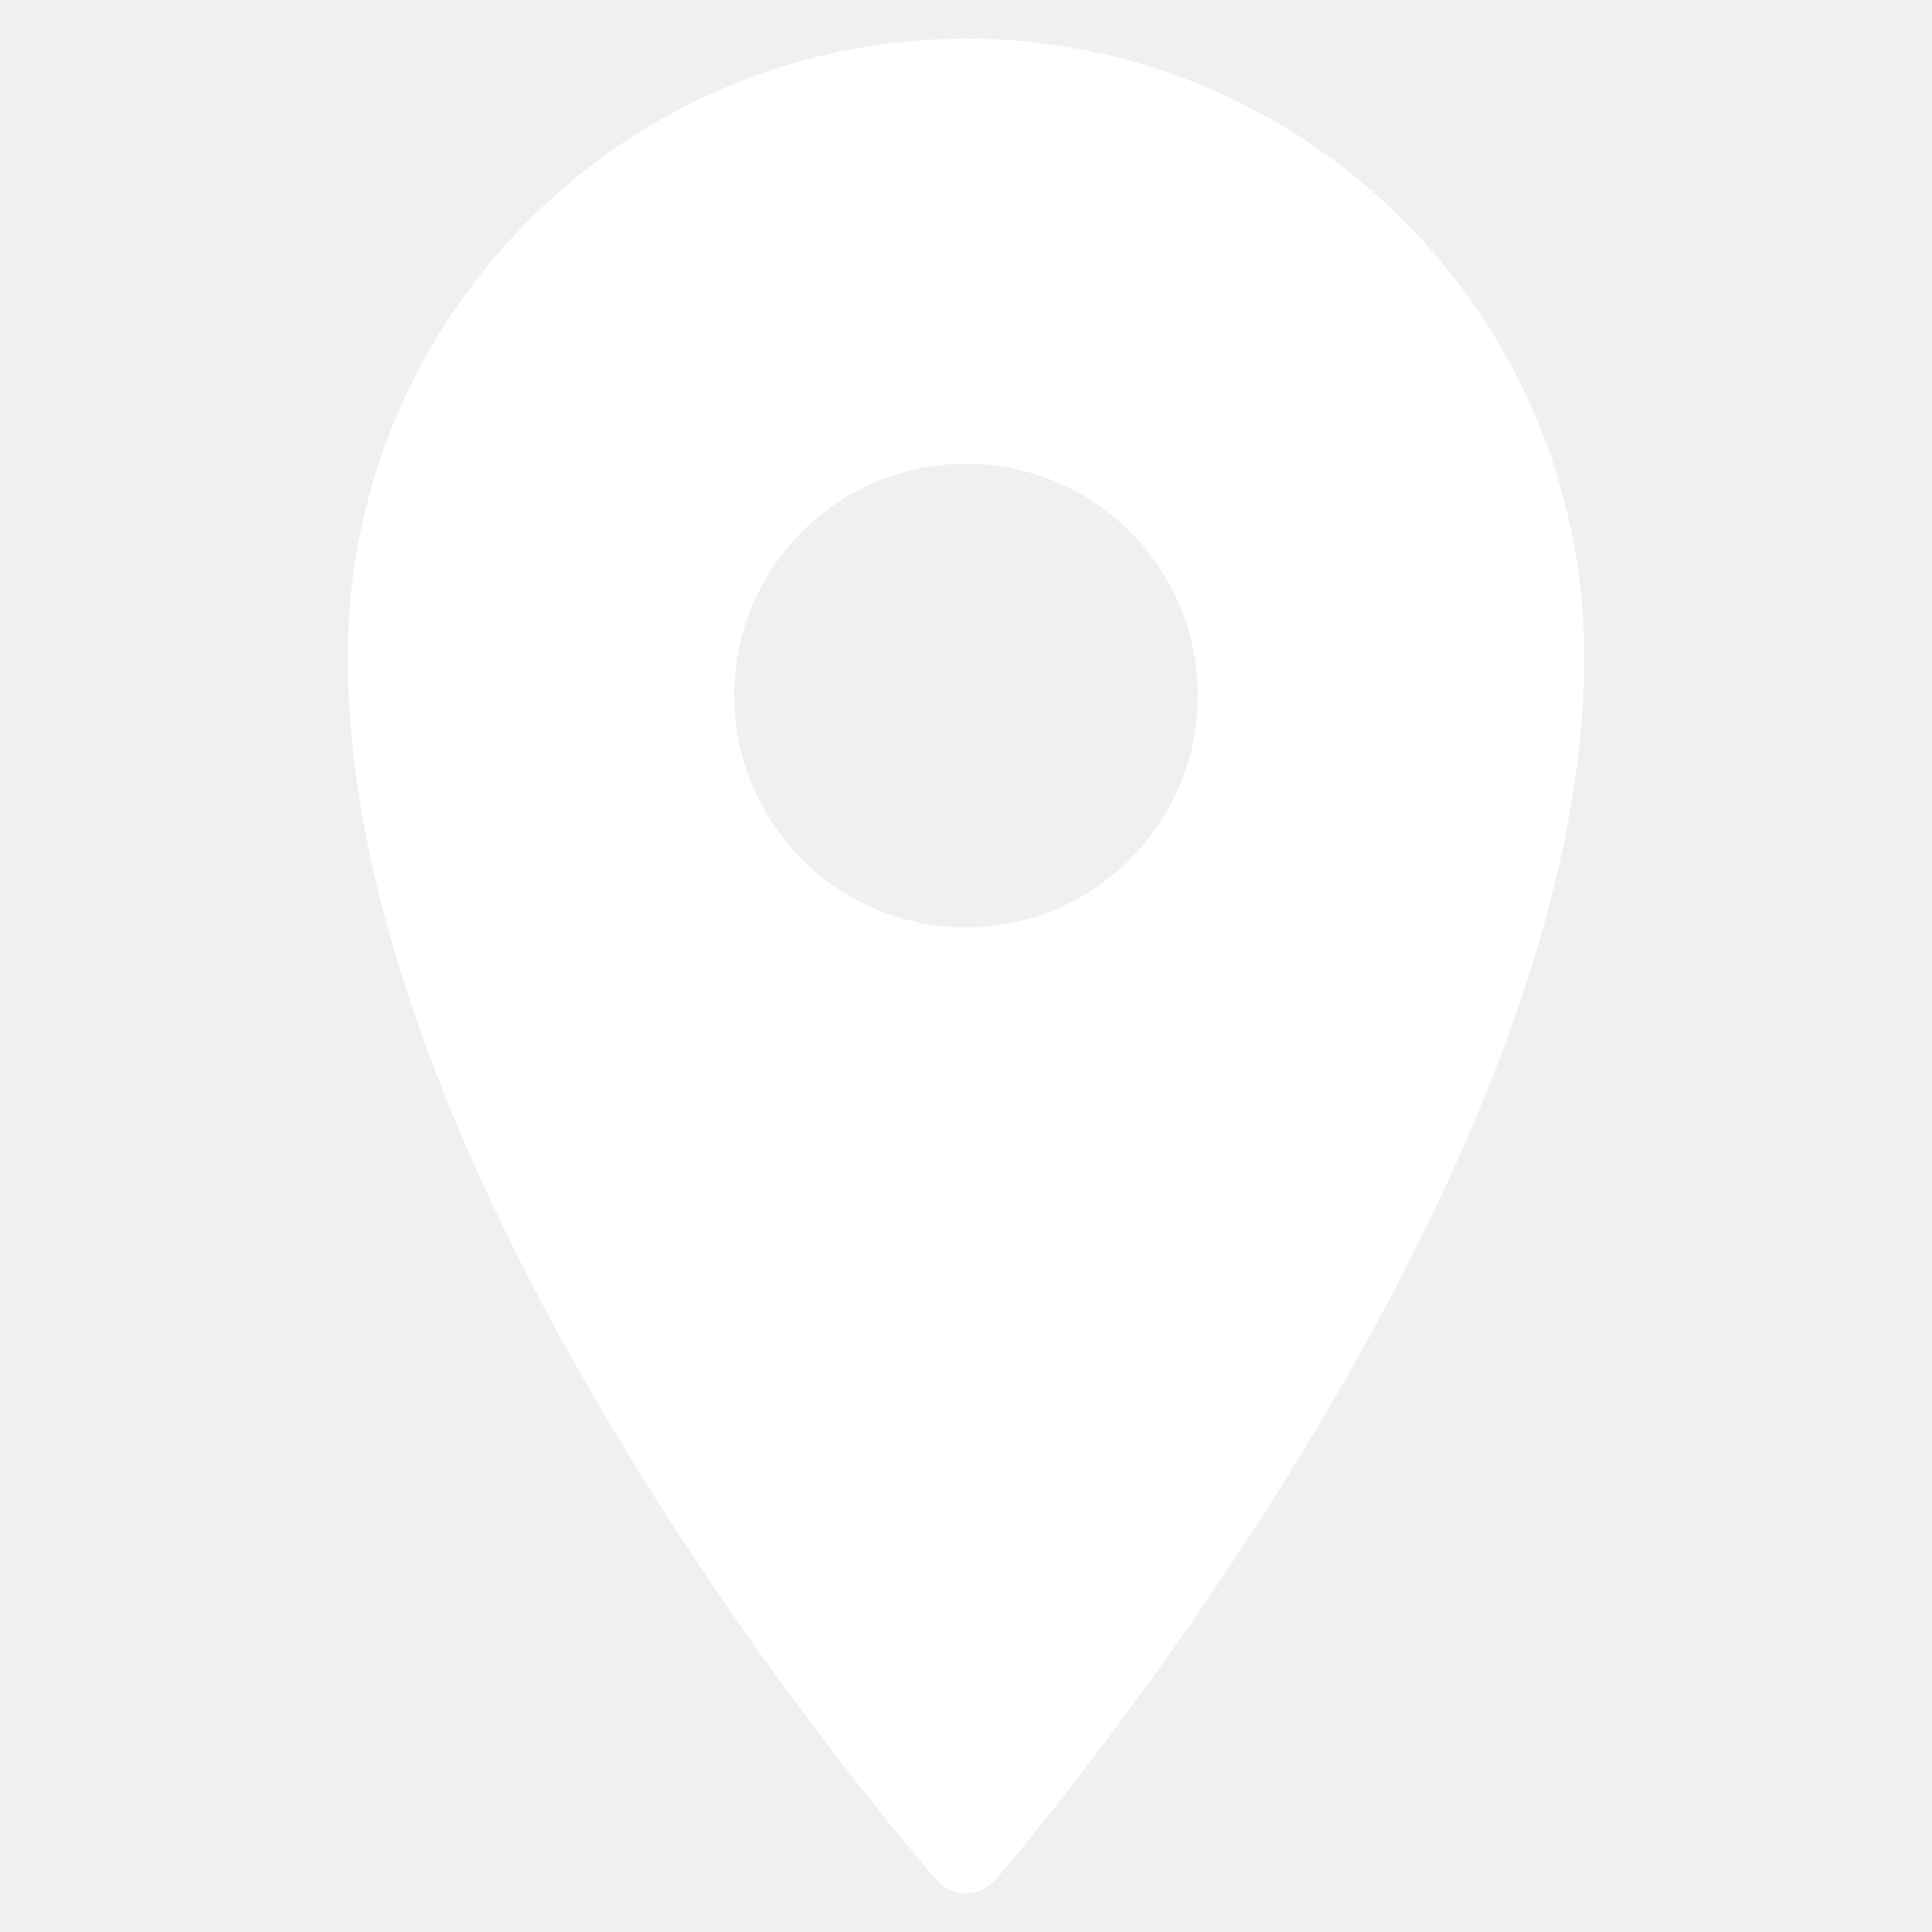
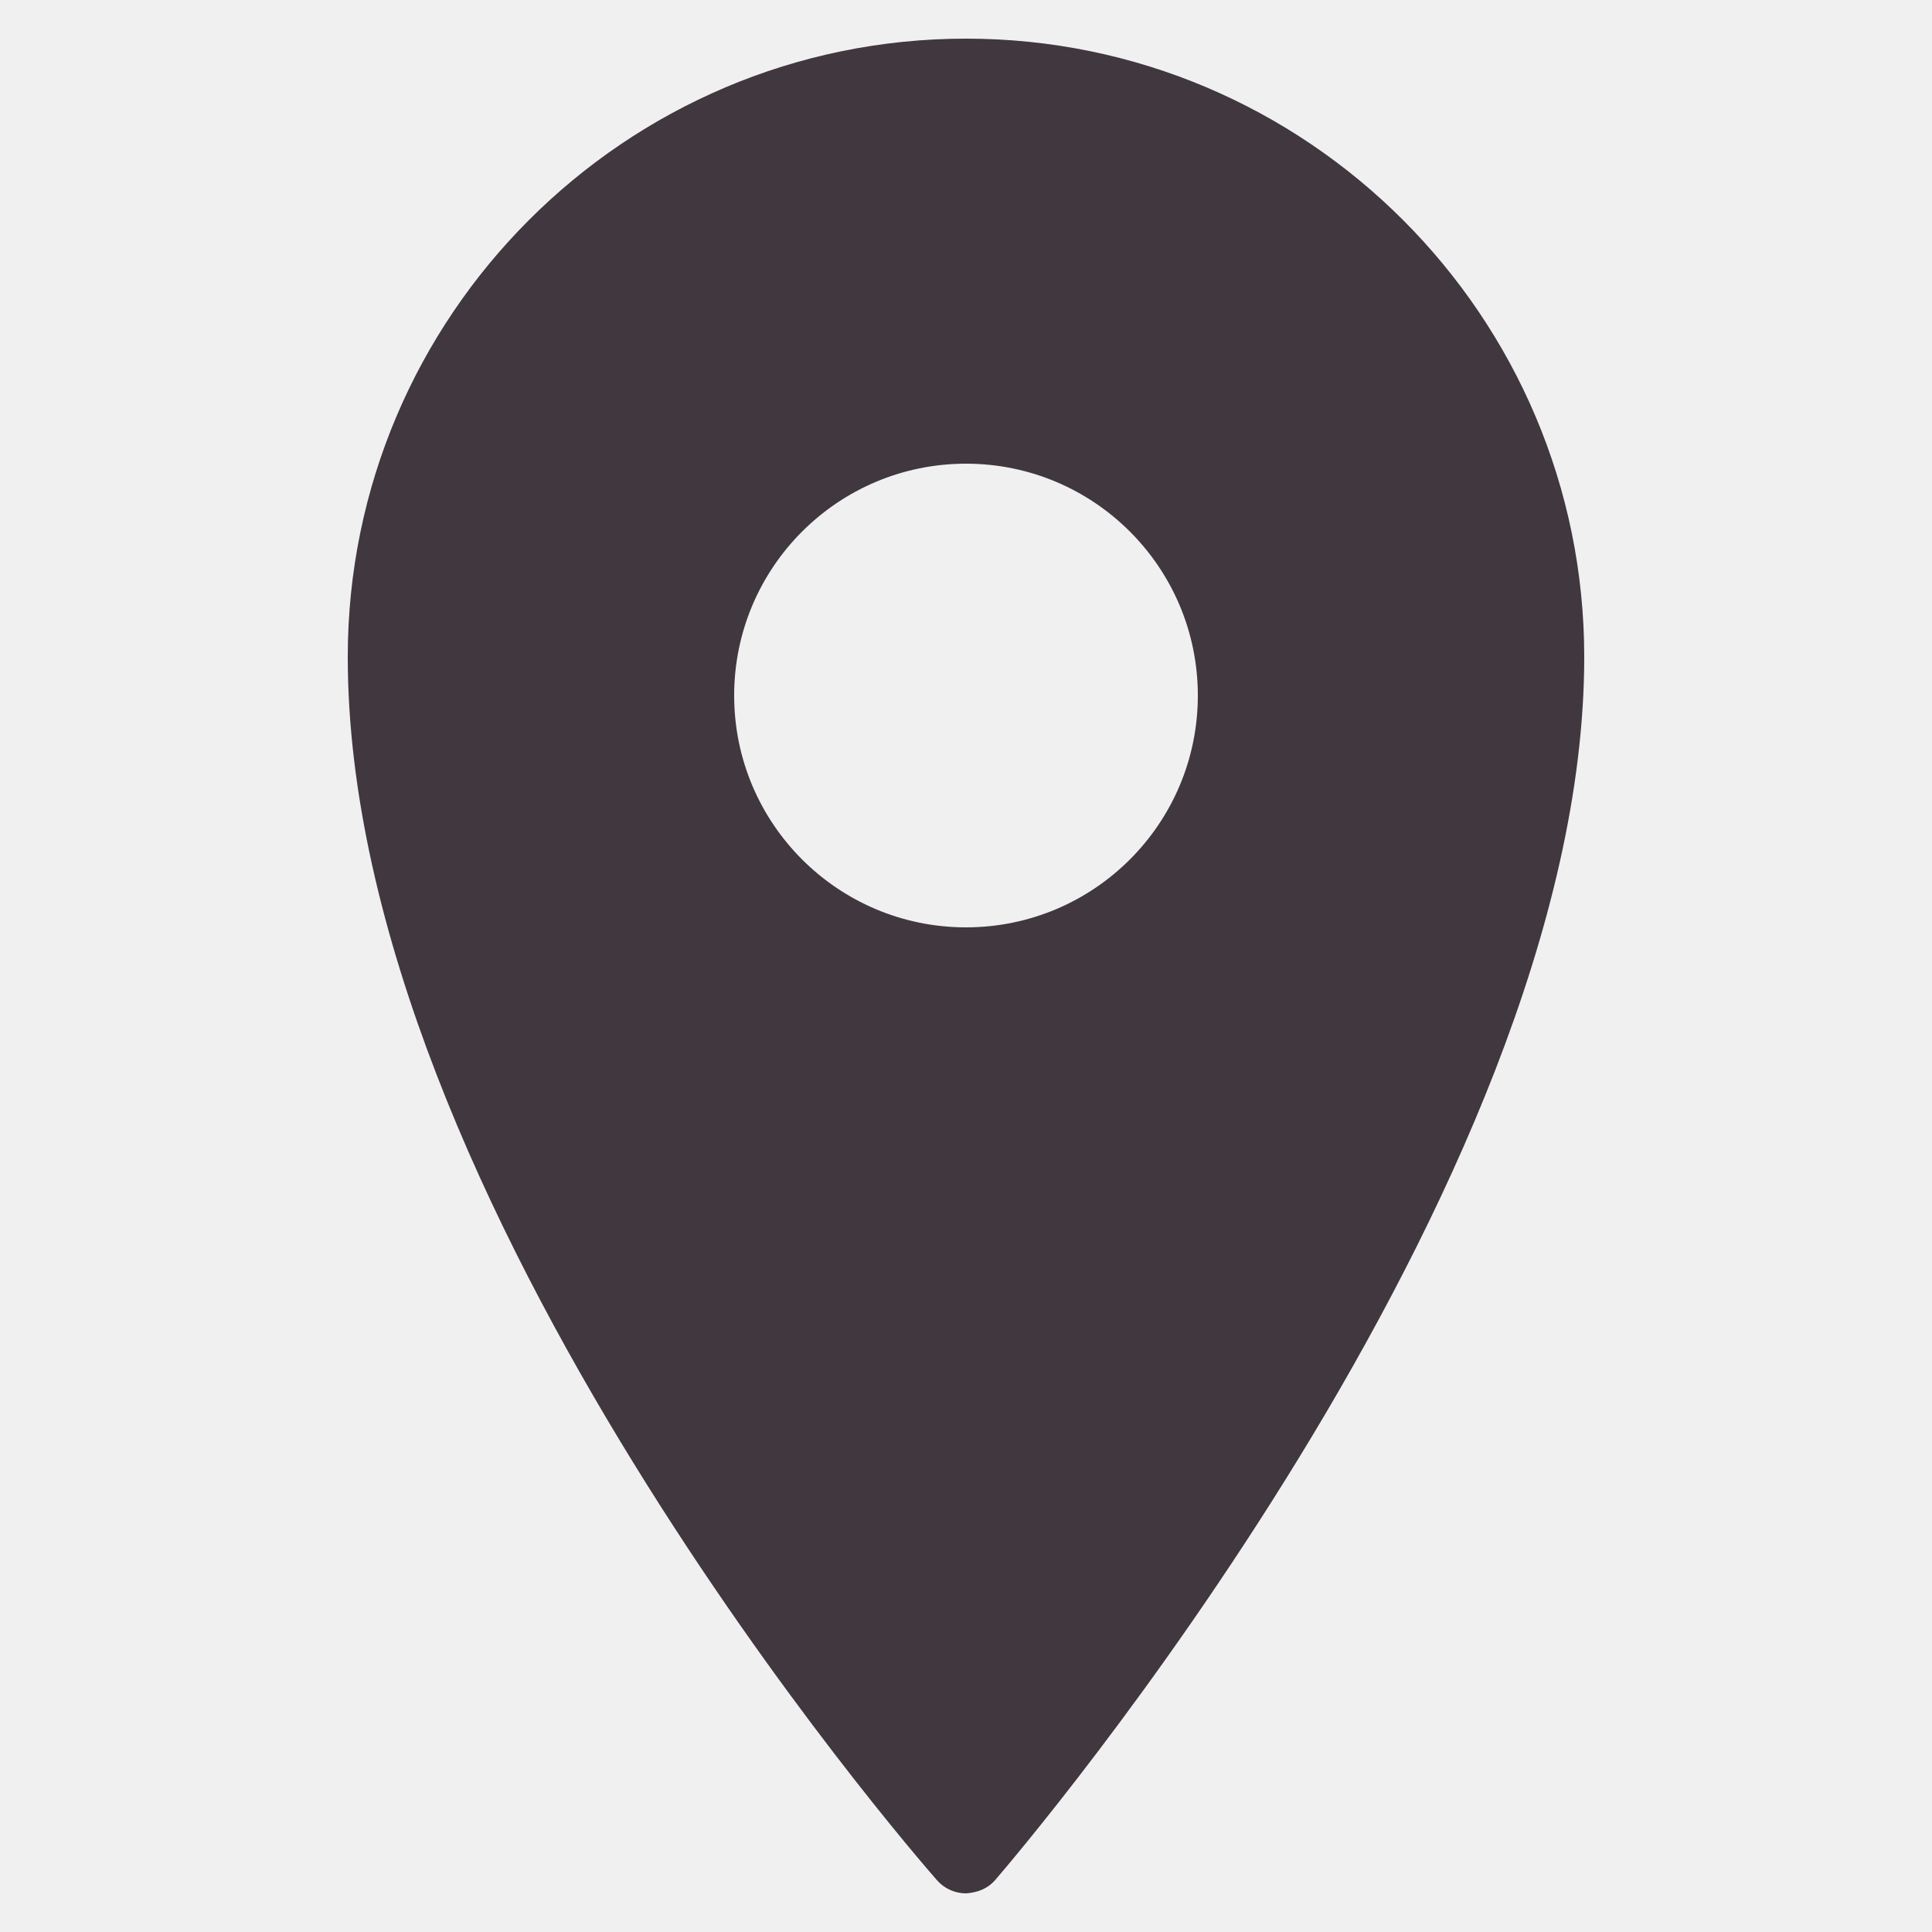
- <svg xmlns="http://www.w3.org/2000/svg" version="1.1" id="Слой_1" x="0px" y="0px" width="50px" height="50px" viewBox="0 0 50 50" enable-background="new 0 0 50 50" xml:space="preserve" fill="#FFFFFF">
+ <svg xmlns="http://www.w3.org/2000/svg" version="1.1" id="Слой_1" x="0px" y="0px" width="50px" height="50px" viewBox="0 0 50 50" enable-background="new 0 0 50 50" xml:space="preserve" fill="#40373F">
  <rect fill="none" width="50" height="50" />
-   <path d="M25,1C16.178,1,9,8.178,9,17c0,14.114,14.625,30.949,15.248,31.659C24.438,48.876,24.712,49,25,49  c0.31-0.021,0.567-0.127,0.757-0.347C26.38,47.931,41,30.813,41,17C41,8.178,33.822,1,25,1z M25,24c-3.313,0-6-2.687-6-6  s2.687-6,6-6s6,2.687,6,6S28.313,24,25,24z" fill="#FFFFFF" />
+   <path d="M25,1C16.178,1,9,8.178,9,17c0,14.114,14.625,30.949,15.248,31.659C24.438,48.876,24.712,49,25,49  c0.31-0.021,0.567-0.127,0.757-0.347C26.38,47.931,41,30.813,41,17C41,8.178,33.822,1,25,1z M25,24c-3.313,0-6-2.687-6-6  s2.687-6,6-6s6,2.687,6,6S28.313,24,25,24z" fill="#40373F" />
</svg>
